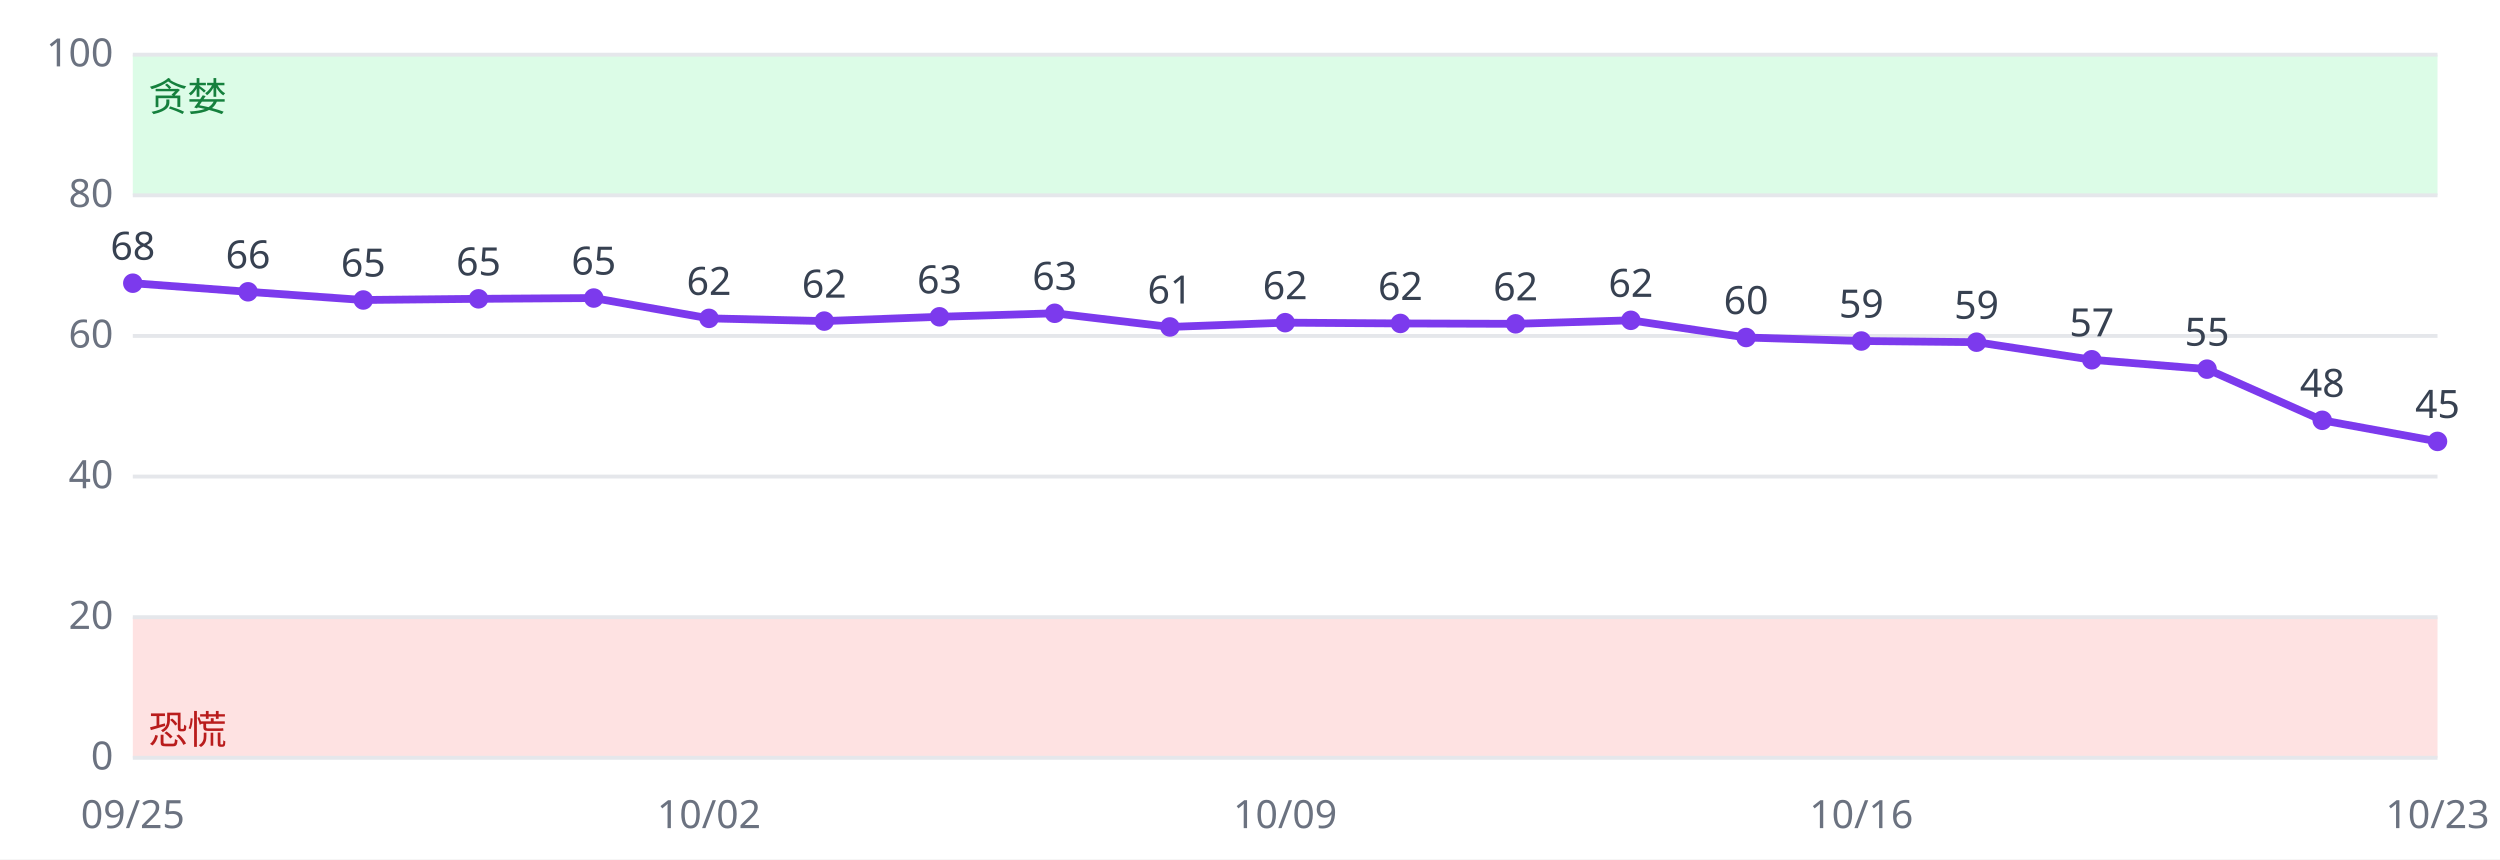
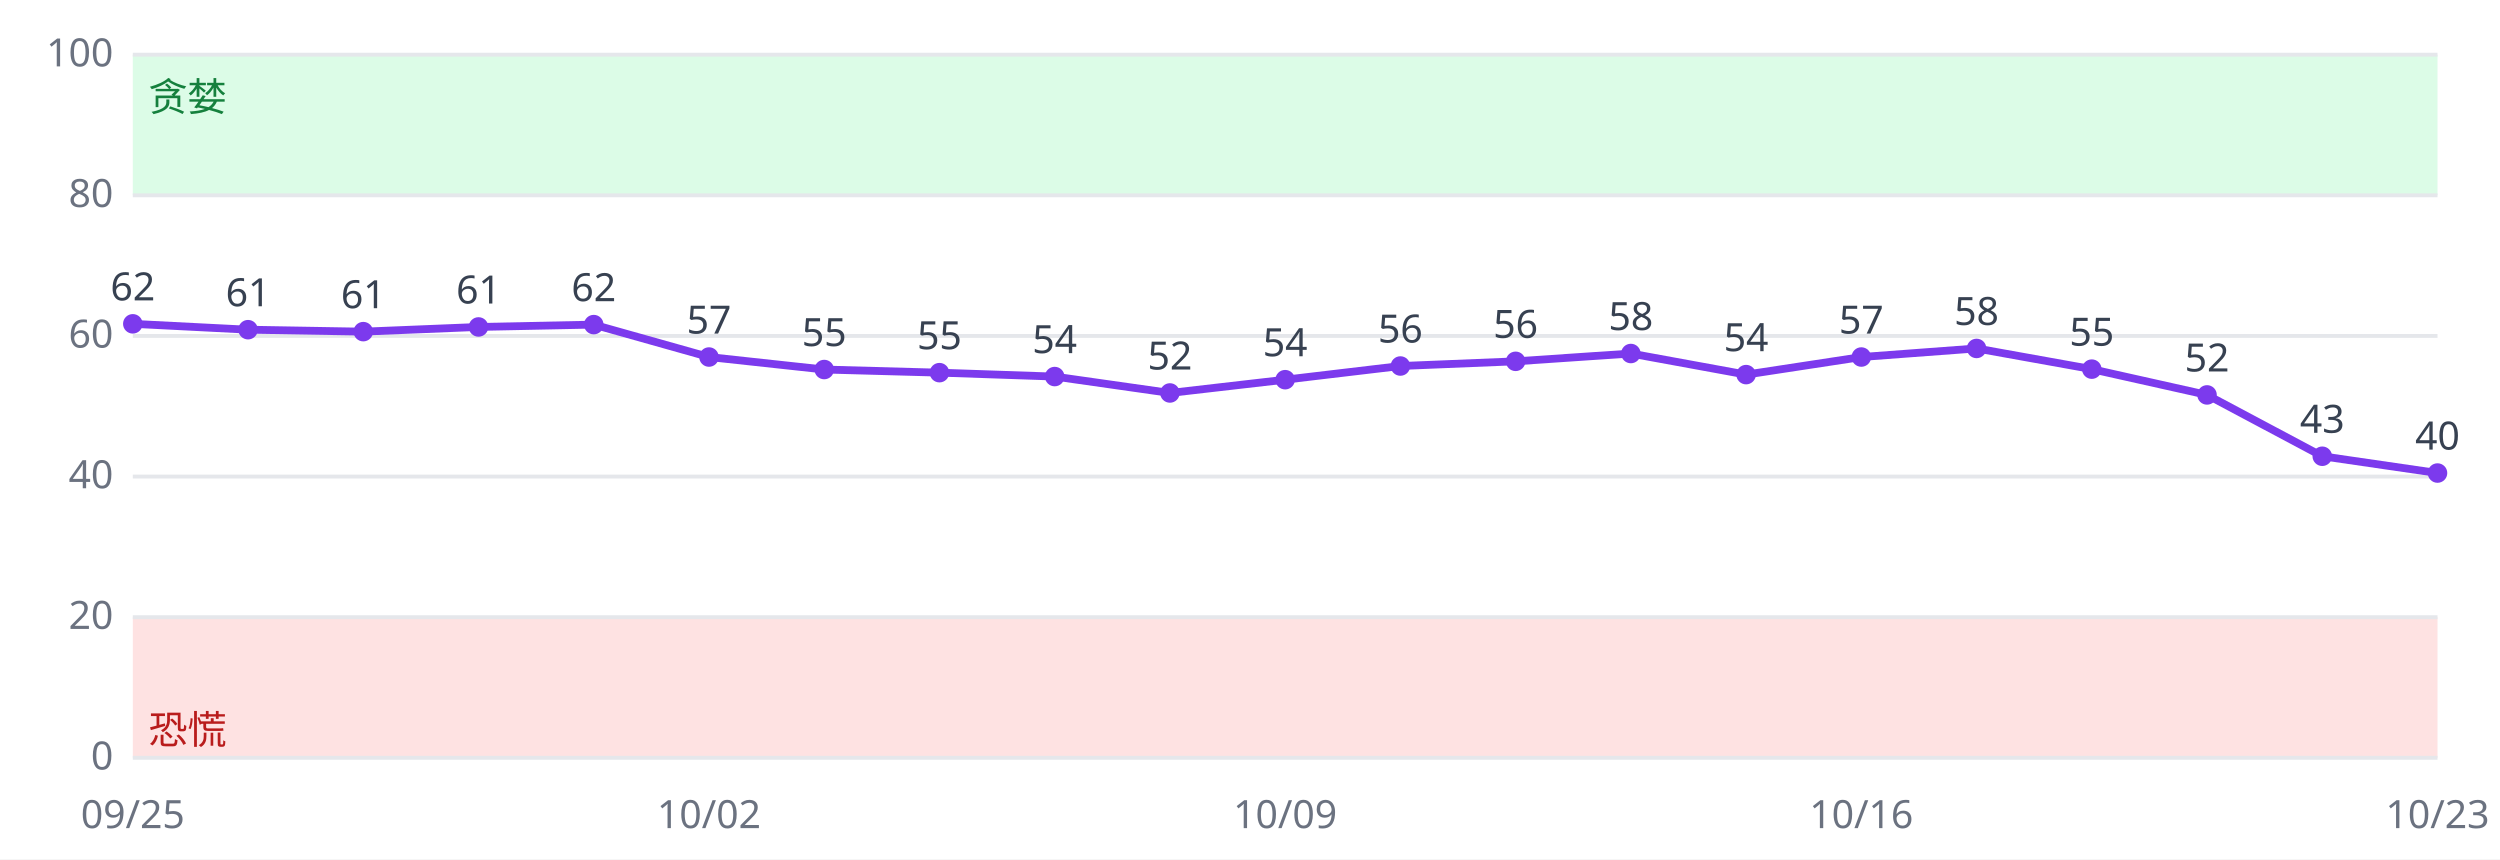
<svg xmlns="http://www.w3.org/2000/svg" viewBox="0 0 640 220" font-family="sans-serif" font-size="10">
  <rect width="640" height="220" fill="#ffffff" />
  <rect x="34" y="158.0" width="590" height="36.0" fill="#fee2e2" />
  <rect x="34" y="14.0" width="590" height="36.0" fill="#dcfce7" />
  <line x1="34" x2="624" y1="194.0" y2="194.0" stroke="#e5e7eb" />
  <text x="29" y="197.0" text-anchor="end" fill="#6b7280">0</text>
  <line x1="34" x2="624" y1="158.0" y2="158.0" stroke="#e5e7eb" />
  <text x="29" y="161.0" text-anchor="end" fill="#6b7280">20</text>
  <line x1="34" x2="624" y1="122.0" y2="122.0" stroke="#e5e7eb" />
  <text x="29" y="125.0" text-anchor="end" fill="#6b7280">40</text>
  <line x1="34" x2="624" y1="86.0" y2="86.0" stroke="#e5e7eb" />
  <text x="29" y="89.0" text-anchor="end" fill="#6b7280">60</text>
  <line x1="34" x2="624" y1="50.0" y2="50.0" stroke="#e5e7eb" />
  <text x="29" y="53.0" text-anchor="end" fill="#6b7280">80</text>
  <line x1="34" x2="624" y1="14.0" y2="14.0" stroke="#e5e7eb" />
  <text x="29" y="17.0" text-anchor="end" fill="#6b7280">100</text>
  <text x="38" y="190.4" fill="#b91c1c">恐慌</text>
  <text x="38" y="28.4" fill="#15803d">贪婪</text>
-   <polyline fill="none" stroke="#7c3aed" stroke-width="2" points="34.0,72.5 63.5,74.7 93.0,76.8 122.5,76.5 152.0,76.3 181.5,81.5 211.0,82.2 240.5,81.1 270.0,80.2 299.5,83.7 329.0,82.6 358.5,82.8 388.0,82.9 417.5,82.0 447.0,86.4 476.5,87.3 506.0,87.6 535.5,92.1 565.0,94.5 594.5,107.6 624.0,113.0" />
-   <circle cx="34.0" cy="72.5" r="2.5" fill="#7c3aed" />
-   <text x="34.0" y="66.5" text-anchor="middle" fill="#374151">68</text>
+   <polyline fill="none" stroke="#7c3aed" stroke-width="2" points="34.0,82.9 63.5,84.4 93.0,84.9 122.5,83.7 152.0,83.1 181.5,91.4 211.0,94.6 240.5,95.4 270.0,96.4 299.5,100.6 329.0,97.2 358.5,93.7 388.0,92.5 417.5,90.5 447.0,95.9 476.5,91.4 506.0,89.2 535.5,94.5 565.0,101.1 594.5,116.8 624.0,121.1" />
+   <circle cx="34.0" cy="82.9" r="2.5" fill="#7c3aed" />
+   <text x="34.0" y="76.9" text-anchor="middle" fill="#374151">62</text>
  <text x="34.0" y="212" text-anchor="middle" fill="#6b7280">09/25</text>
-   <circle cx="63.5" cy="74.7" r="2.5" fill="#7c3aed" />
-   <text x="63.5" y="68.7" text-anchor="middle" fill="#374151">66</text>
-   <circle cx="93.0" cy="76.8" r="2.5" fill="#7c3aed" />
-   <text x="93.0" y="70.8" text-anchor="middle" fill="#374151">65</text>
-   <circle cx="122.5" cy="76.5" r="2.5" fill="#7c3aed" />
-   <text x="122.5" y="70.5" text-anchor="middle" fill="#374151">65</text>
-   <circle cx="152.0" cy="76.3" r="2.5" fill="#7c3aed" />
-   <text x="152.0" y="70.3" text-anchor="middle" fill="#374151">65</text>
-   <circle cx="181.5" cy="81.5" r="2.5" fill="#7c3aed" />
-   <text x="181.5" y="75.5" text-anchor="middle" fill="#374151">62</text>
+   <circle cx="63.5" cy="84.4" r="2.5" fill="#7c3aed" />
+   <text x="63.5" y="78.4" text-anchor="middle" fill="#374151">61</text>
+   <circle cx="93.0" cy="84.9" r="2.5" fill="#7c3aed" />
+   <text x="93.0" y="78.9" text-anchor="middle" fill="#374151">61</text>
+   <circle cx="122.5" cy="83.7" r="2.5" fill="#7c3aed" />
+   <text x="122.5" y="77.7" text-anchor="middle" fill="#374151">61</text>
+   <circle cx="152.0" cy="83.1" r="2.5" fill="#7c3aed" />
+   <text x="152.0" y="77.1" text-anchor="middle" fill="#374151">62</text>
+   <circle cx="181.5" cy="91.4" r="2.5" fill="#7c3aed" />
+   <text x="181.5" y="85.4" text-anchor="middle" fill="#374151">57</text>
  <text x="181.5" y="212" text-anchor="middle" fill="#6b7280">10/02</text>
-   <circle cx="211.0" cy="82.2" r="2.5" fill="#7c3aed" />
-   <text x="211.0" y="76.2" text-anchor="middle" fill="#374151">62</text>
-   <circle cx="240.5" cy="81.1" r="2.5" fill="#7c3aed" />
-   <text x="240.5" y="75.1" text-anchor="middle" fill="#374151">63</text>
-   <circle cx="270.0" cy="80.2" r="2.5" fill="#7c3aed" />
-   <text x="270.0" y="74.2" text-anchor="middle" fill="#374151">63</text>
-   <circle cx="299.5" cy="83.7" r="2.5" fill="#7c3aed" />
-   <text x="299.5" y="77.7" text-anchor="middle" fill="#374151">61</text>
-   <circle cx="329.0" cy="82.6" r="2.5" fill="#7c3aed" />
-   <text x="329.0" y="76.6" text-anchor="middle" fill="#374151">62</text>
+   <circle cx="211.0" cy="94.6" r="2.5" fill="#7c3aed" />
+   <text x="211.0" y="88.6" text-anchor="middle" fill="#374151">55</text>
+   <circle cx="240.5" cy="95.4" r="2.5" fill="#7c3aed" />
+   <text x="240.5" y="89.4" text-anchor="middle" fill="#374151">55</text>
+   <circle cx="270.0" cy="96.4" r="2.5" fill="#7c3aed" />
+   <text x="270.0" y="90.4" text-anchor="middle" fill="#374151">54</text>
+   <circle cx="299.5" cy="100.6" r="2.5" fill="#7c3aed" />
+   <text x="299.5" y="94.6" text-anchor="middle" fill="#374151">52</text>
+   <circle cx="329.0" cy="97.2" r="2.5" fill="#7c3aed" />
+   <text x="329.0" y="91.2" text-anchor="middle" fill="#374151">54</text>
  <text x="329.0" y="212" text-anchor="middle" fill="#6b7280">10/09</text>
-   <circle cx="358.5" cy="82.8" r="2.5" fill="#7c3aed" />
-   <text x="358.5" y="76.8" text-anchor="middle" fill="#374151">62</text>
-   <circle cx="388.0" cy="82.9" r="2.5" fill="#7c3aed" />
-   <text x="388.0" y="76.9" text-anchor="middle" fill="#374151">62</text>
-   <circle cx="417.5" cy="82.0" r="2.5" fill="#7c3aed" />
-   <text x="417.5" y="76.0" text-anchor="middle" fill="#374151">62</text>
-   <circle cx="447.0" cy="86.4" r="2.5" fill="#7c3aed" />
-   <text x="447.0" y="80.4" text-anchor="middle" fill="#374151">60</text>
-   <circle cx="476.5" cy="87.3" r="2.5" fill="#7c3aed" />
-   <text x="476.5" y="81.3" text-anchor="middle" fill="#374151">59</text>
+   <circle cx="358.5" cy="93.7" r="2.5" fill="#7c3aed" />
+   <text x="358.5" y="87.7" text-anchor="middle" fill="#374151">56</text>
+   <circle cx="388.0" cy="92.5" r="2.5" fill="#7c3aed" />
+   <text x="388.0" y="86.5" text-anchor="middle" fill="#374151">56</text>
+   <circle cx="417.5" cy="90.5" r="2.5" fill="#7c3aed" />
+   <text x="417.5" y="84.5" text-anchor="middle" fill="#374151">58</text>
+   <circle cx="447.0" cy="95.9" r="2.5" fill="#7c3aed" />
+   <text x="447.0" y="89.9" text-anchor="middle" fill="#374151">54</text>
+   <circle cx="476.5" cy="91.4" r="2.5" fill="#7c3aed" />
+   <text x="476.5" y="85.4" text-anchor="middle" fill="#374151">57</text>
  <text x="476.5" y="212" text-anchor="middle" fill="#6b7280">10/16</text>
-   <circle cx="506.0" cy="87.6" r="2.5" fill="#7c3aed" />
-   <text x="506.0" y="81.6" text-anchor="middle" fill="#374151">59</text>
-   <circle cx="535.5" cy="92.1" r="2.5" fill="#7c3aed" />
-   <text x="535.5" y="86.1" text-anchor="middle" fill="#374151">57</text>
-   <circle cx="565.0" cy="94.5" r="2.5" fill="#7c3aed" />
-   <text x="565.0" y="88.5" text-anchor="middle" fill="#374151">55</text>
-   <circle cx="594.5" cy="107.6" r="2.5" fill="#7c3aed" />
-   <text x="594.5" y="101.6" text-anchor="middle" fill="#374151">48</text>
-   <circle cx="624.0" cy="113.0" r="2.5" fill="#7c3aed" />
-   <text x="624.0" y="107.0" text-anchor="middle" fill="#374151">45</text>
+   <circle cx="506.0" cy="89.2" r="2.5" fill="#7c3aed" />
+   <text x="506.0" y="83.2" text-anchor="middle" fill="#374151">58</text>
+   <circle cx="535.5" cy="94.5" r="2.5" fill="#7c3aed" />
+   <text x="535.5" y="88.5" text-anchor="middle" fill="#374151">55</text>
+   <circle cx="565.0" cy="101.1" r="2.5" fill="#7c3aed" />
+   <text x="565.0" y="95.1" text-anchor="middle" fill="#374151">52</text>
+   <circle cx="594.5" cy="116.8" r="2.5" fill="#7c3aed" />
+   <text x="594.5" y="110.8" text-anchor="middle" fill="#374151">43</text>
+   <circle cx="624.0" cy="121.1" r="2.5" fill="#7c3aed" />
+   <text x="624.0" y="115.1" text-anchor="middle" fill="#374151">40</text>
  <text x="624.0" y="212" text-anchor="middle" fill="#6b7280">10/23</text>
</svg>
